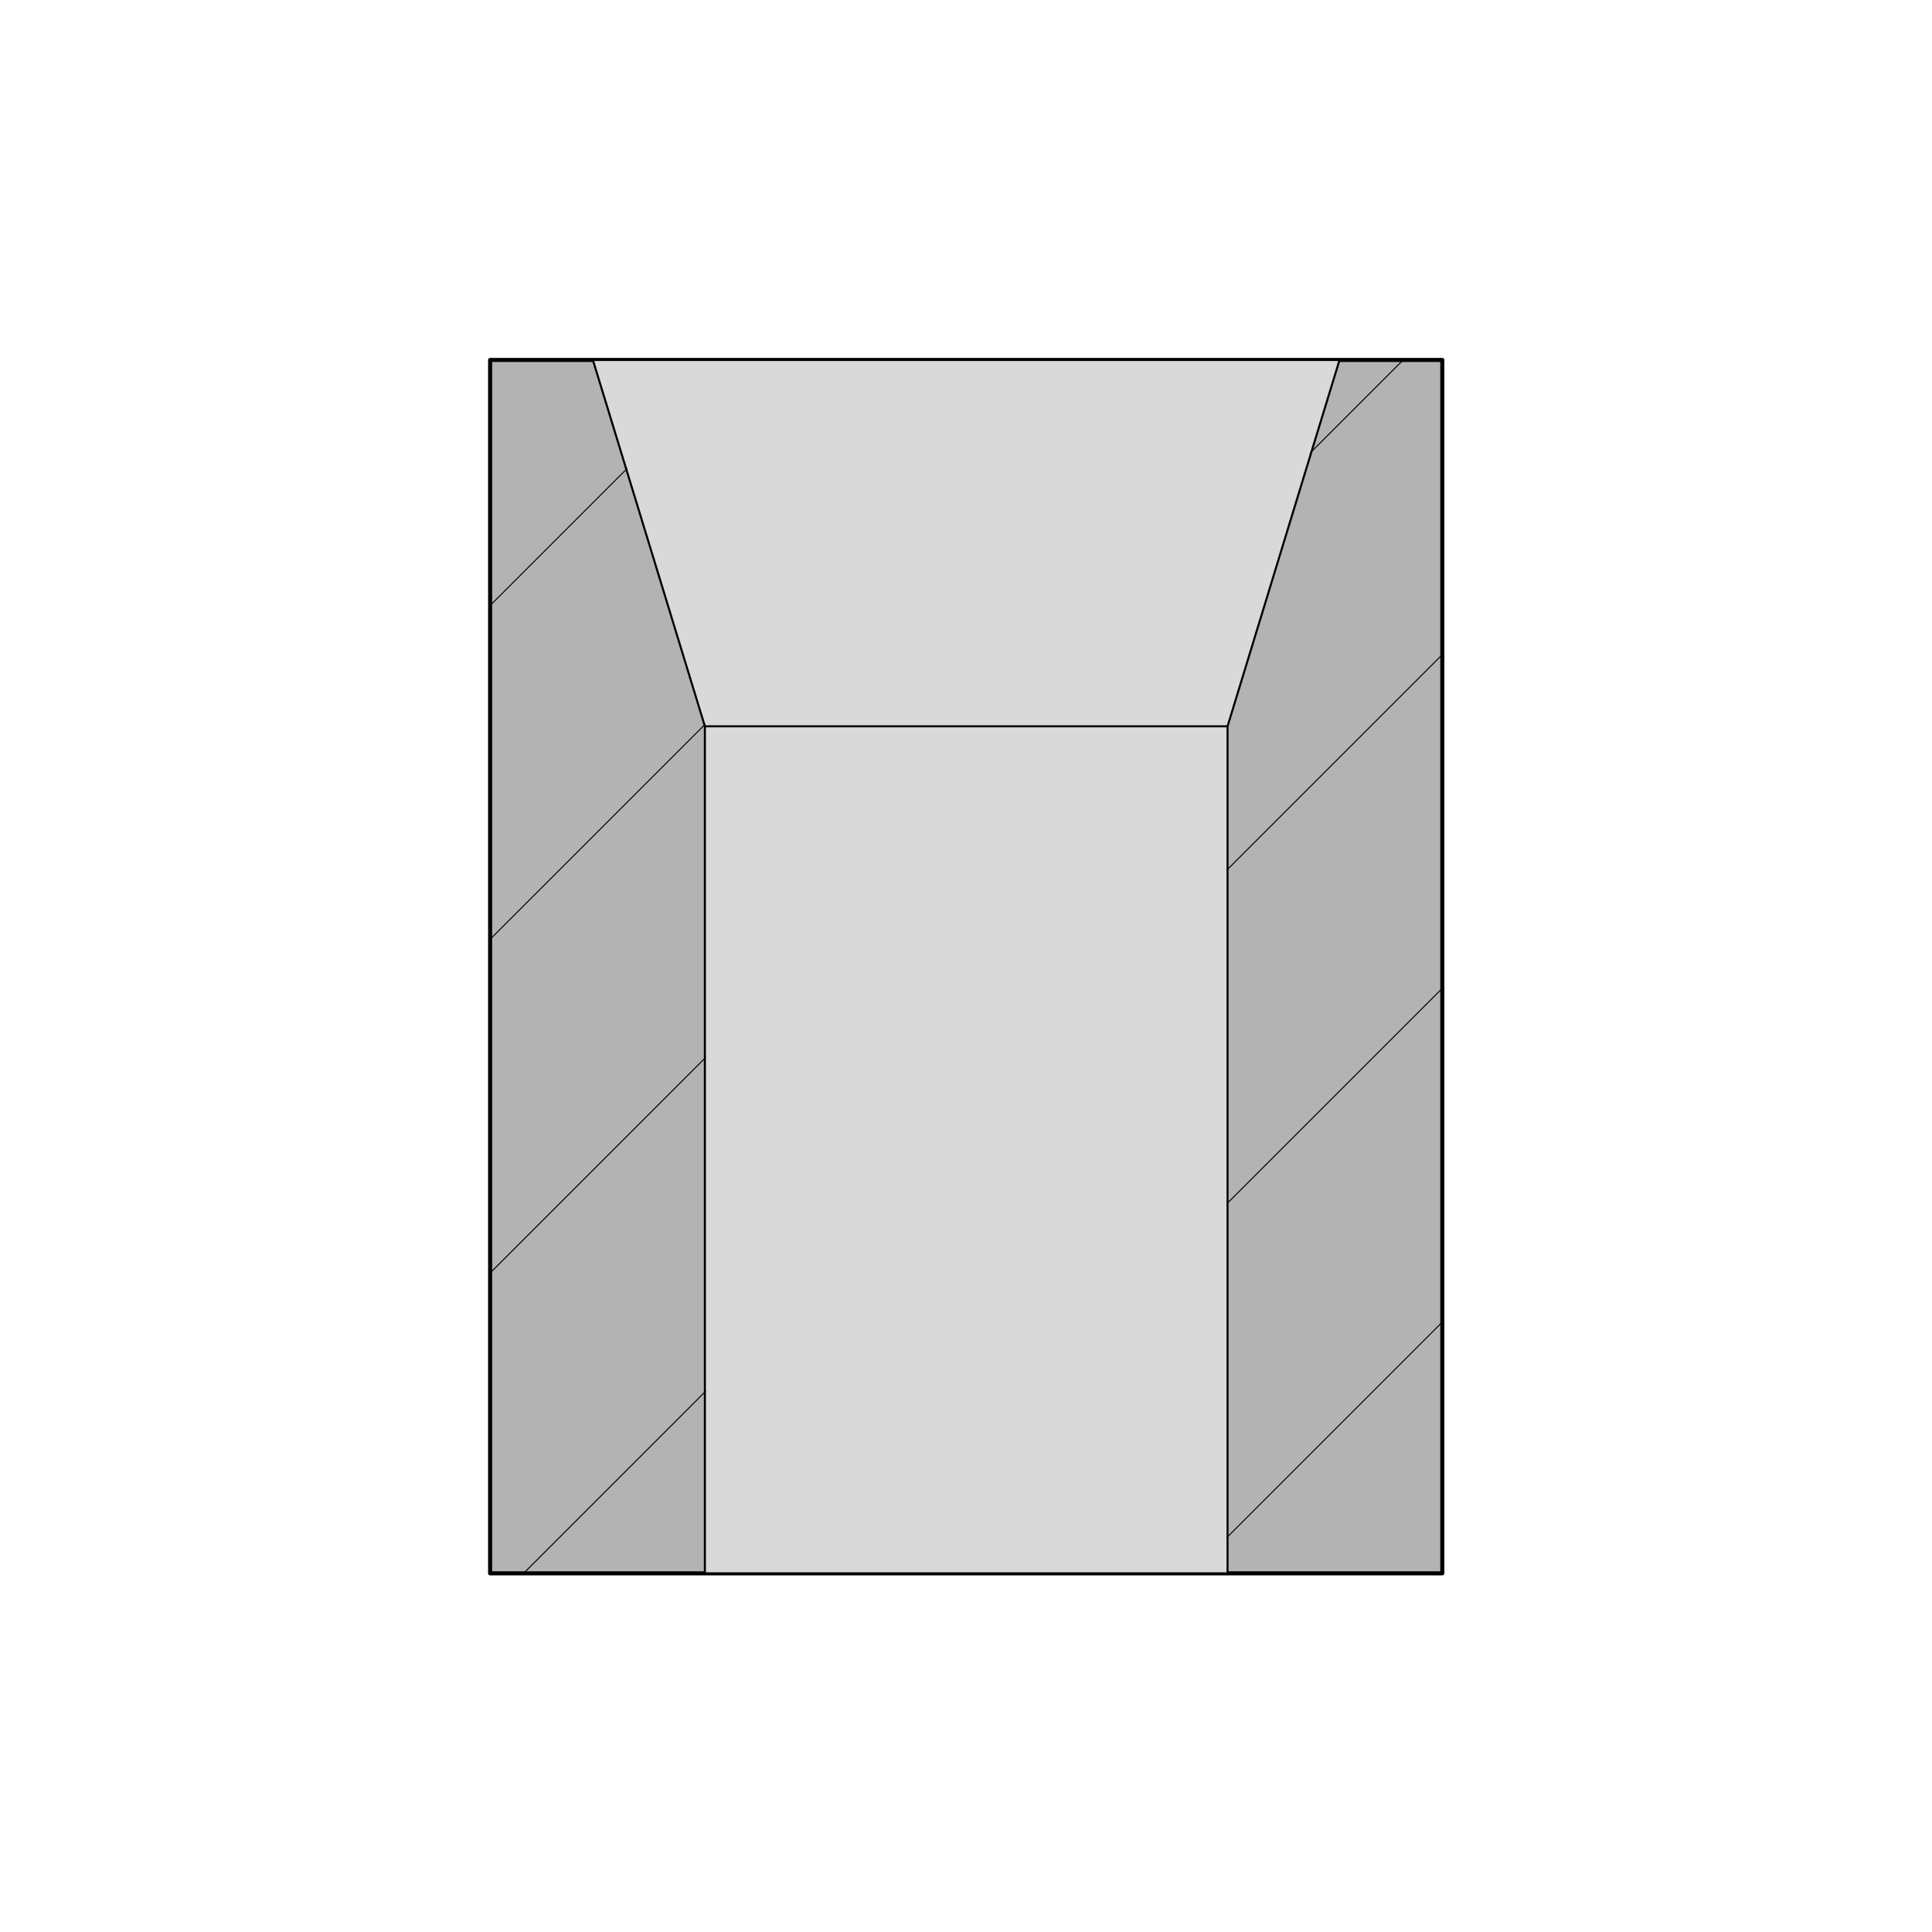
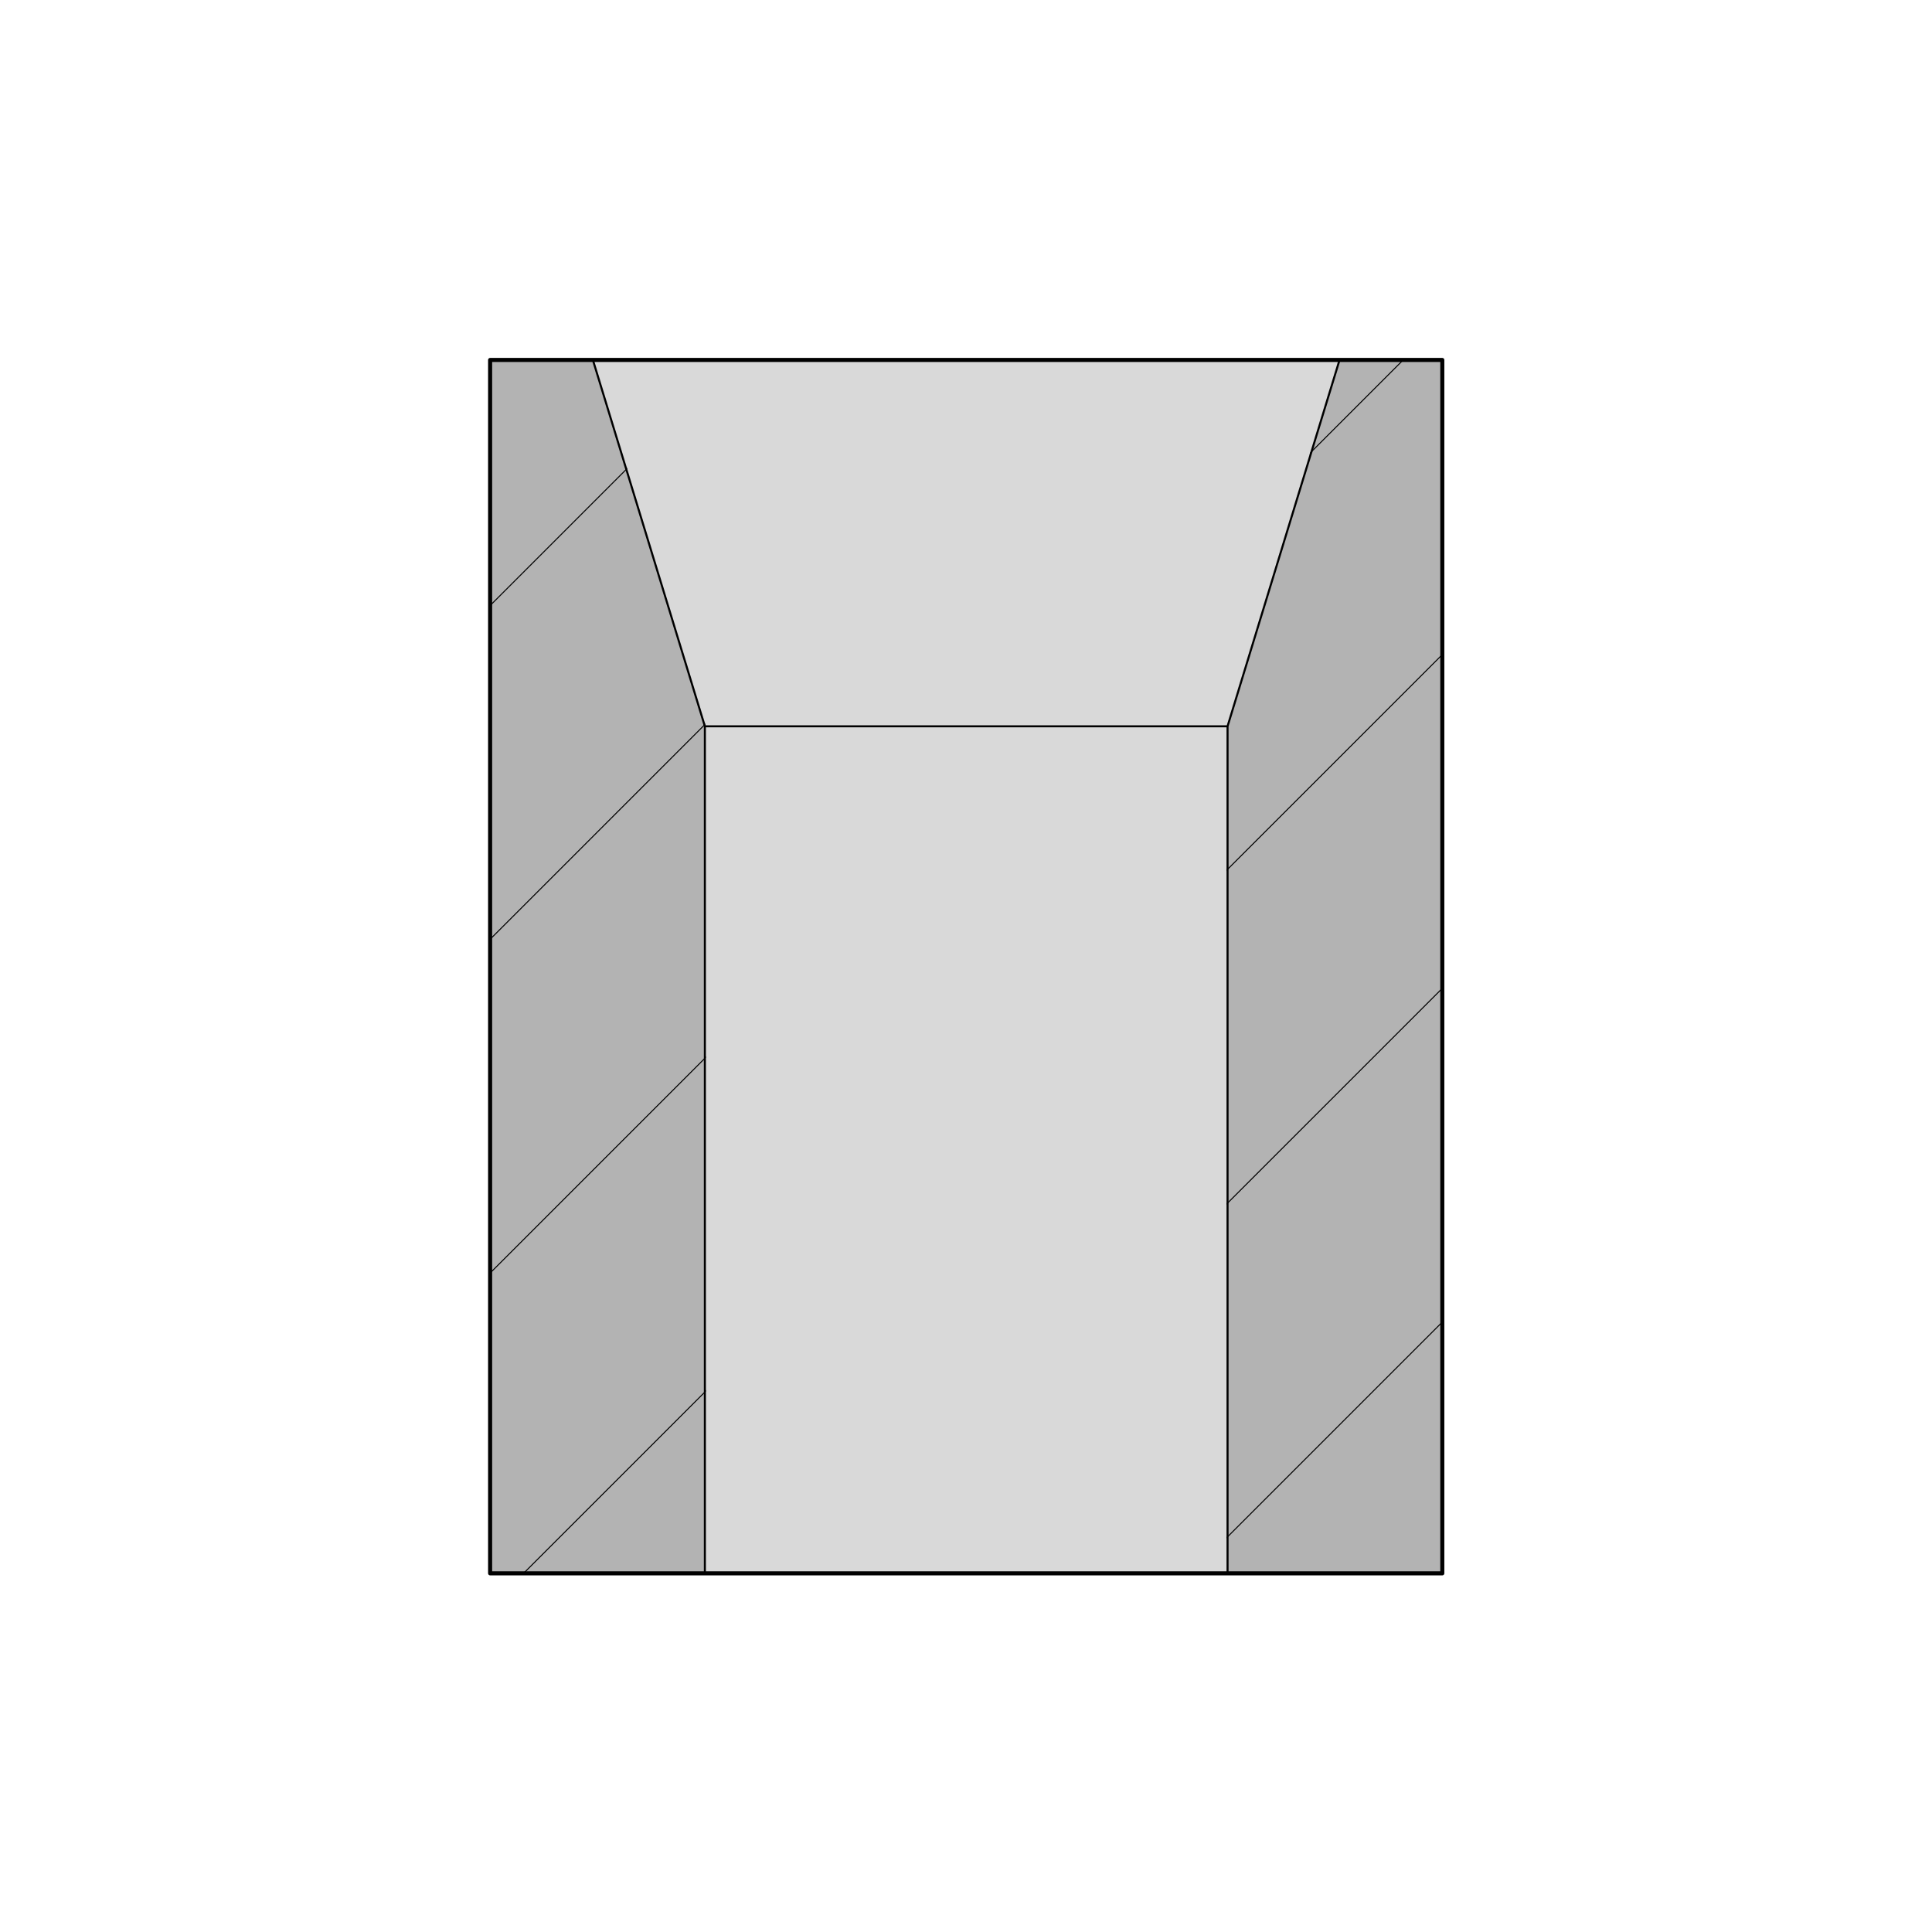
<svg xmlns="http://www.w3.org/2000/svg" width="950" height="950" viewBox="0 0 950 950" fill="none">
  <rect width="950" height="950" fill="white" />
-   <path d="M241 177V773.636H709.208V177H241Z" fill="#B3B3B3" stroke="black" stroke-width="2" stroke-linecap="round" stroke-linejoin="round" />
  <path d="M291.532 177L346.6 357.132V773.636H603.608V357.132L658.676 177H291.532Z" fill="#B3B3B3" />
  <path d="M291.532 177L346.6 357.132V773.636H603.608V357.132L658.676 177H291.532Z" fill="#D9D9D9" />
-   <path d="M346.6 357.132L291.532 177H658.676L603.608 357.132M346.6 357.132V773.636H603.608V357.132M346.6 357.132H603.608" stroke="black" stroke-linecap="round" stroke-linejoin="round" />
+   <path d="M709.208 773.636V177H658.676L603.608 357.132V773.636H709.208Z" fill="#B3B3B3" />
+   <path d="M241 177V773.636H346.6V357.132L291.532 177H241Z" fill="#B3B3B3" />
+   <path d="M291.532 177L346.6 357.132M291.532 177H658.676M291.532 177H241V773.636H346.6M346.6 357.132V773.636M346.6 357.132H603.608M346.6 773.636H603.608M658.676 177L603.608 357.132M658.676 177H709.208V773.636H603.608M603.608 357.132V773.636" stroke="black" stroke-linecap="round" stroke-linejoin="round" />
+   <path d="M241 177V773.636H709.208V177H241Z" stroke="black" stroke-width="2" stroke-linecap="round" stroke-linejoin="round" />
  <mask id="mask0_2001_163" style="mask-type:alpha" maskUnits="userSpaceOnUse" x="240" y="176" width="470" height="599">
    <path d="M241 773.636V177H291.532L346.6 357.132V773.636H241Z" fill="#D9D9D9" />
    <path d="M709.208 773.636V177H658.676L603.608 357.132V773.636H709.208Z" fill="#D9D9D9" />
    <path d="M241 773.636V177H291.532L346.6 357.132V773.636H241Z" stroke="black" stroke-linecap="round" stroke-linejoin="round" />
    <path d="M709.208 773.636V177H658.676L603.608 357.132V773.636H709.208Z" stroke="black" stroke-linecap="round" stroke-linejoin="round" />
  </mask>
  <g mask="url(#mask0_2001_163)">
    <line x1="120.823" y1="746.143" x2="827.93" y2="39.037" stroke="black" stroke-width="0.5" />
    <line x1="120.823" y1="582.037" x2="827.93" y2="-125.07" stroke="black" stroke-width="0.5" />
    <line x1="120.823" y1="417.93" x2="827.93" y2="-289.177" stroke="black" stroke-width="0.5" />
    <line x1="120.823" y1="1238.46" x2="827.93" y2="531.357" stroke="black" stroke-width="0.5" />
    <line x1="120.823" y1="1074.36" x2="827.93" y2="367.25" stroke="black" stroke-width="0.5" />
    <line x1="120.823" y1="910.25" x2="827.93" y2="203.143" stroke="black" stroke-width="0.5" />
  </g>
</svg>
